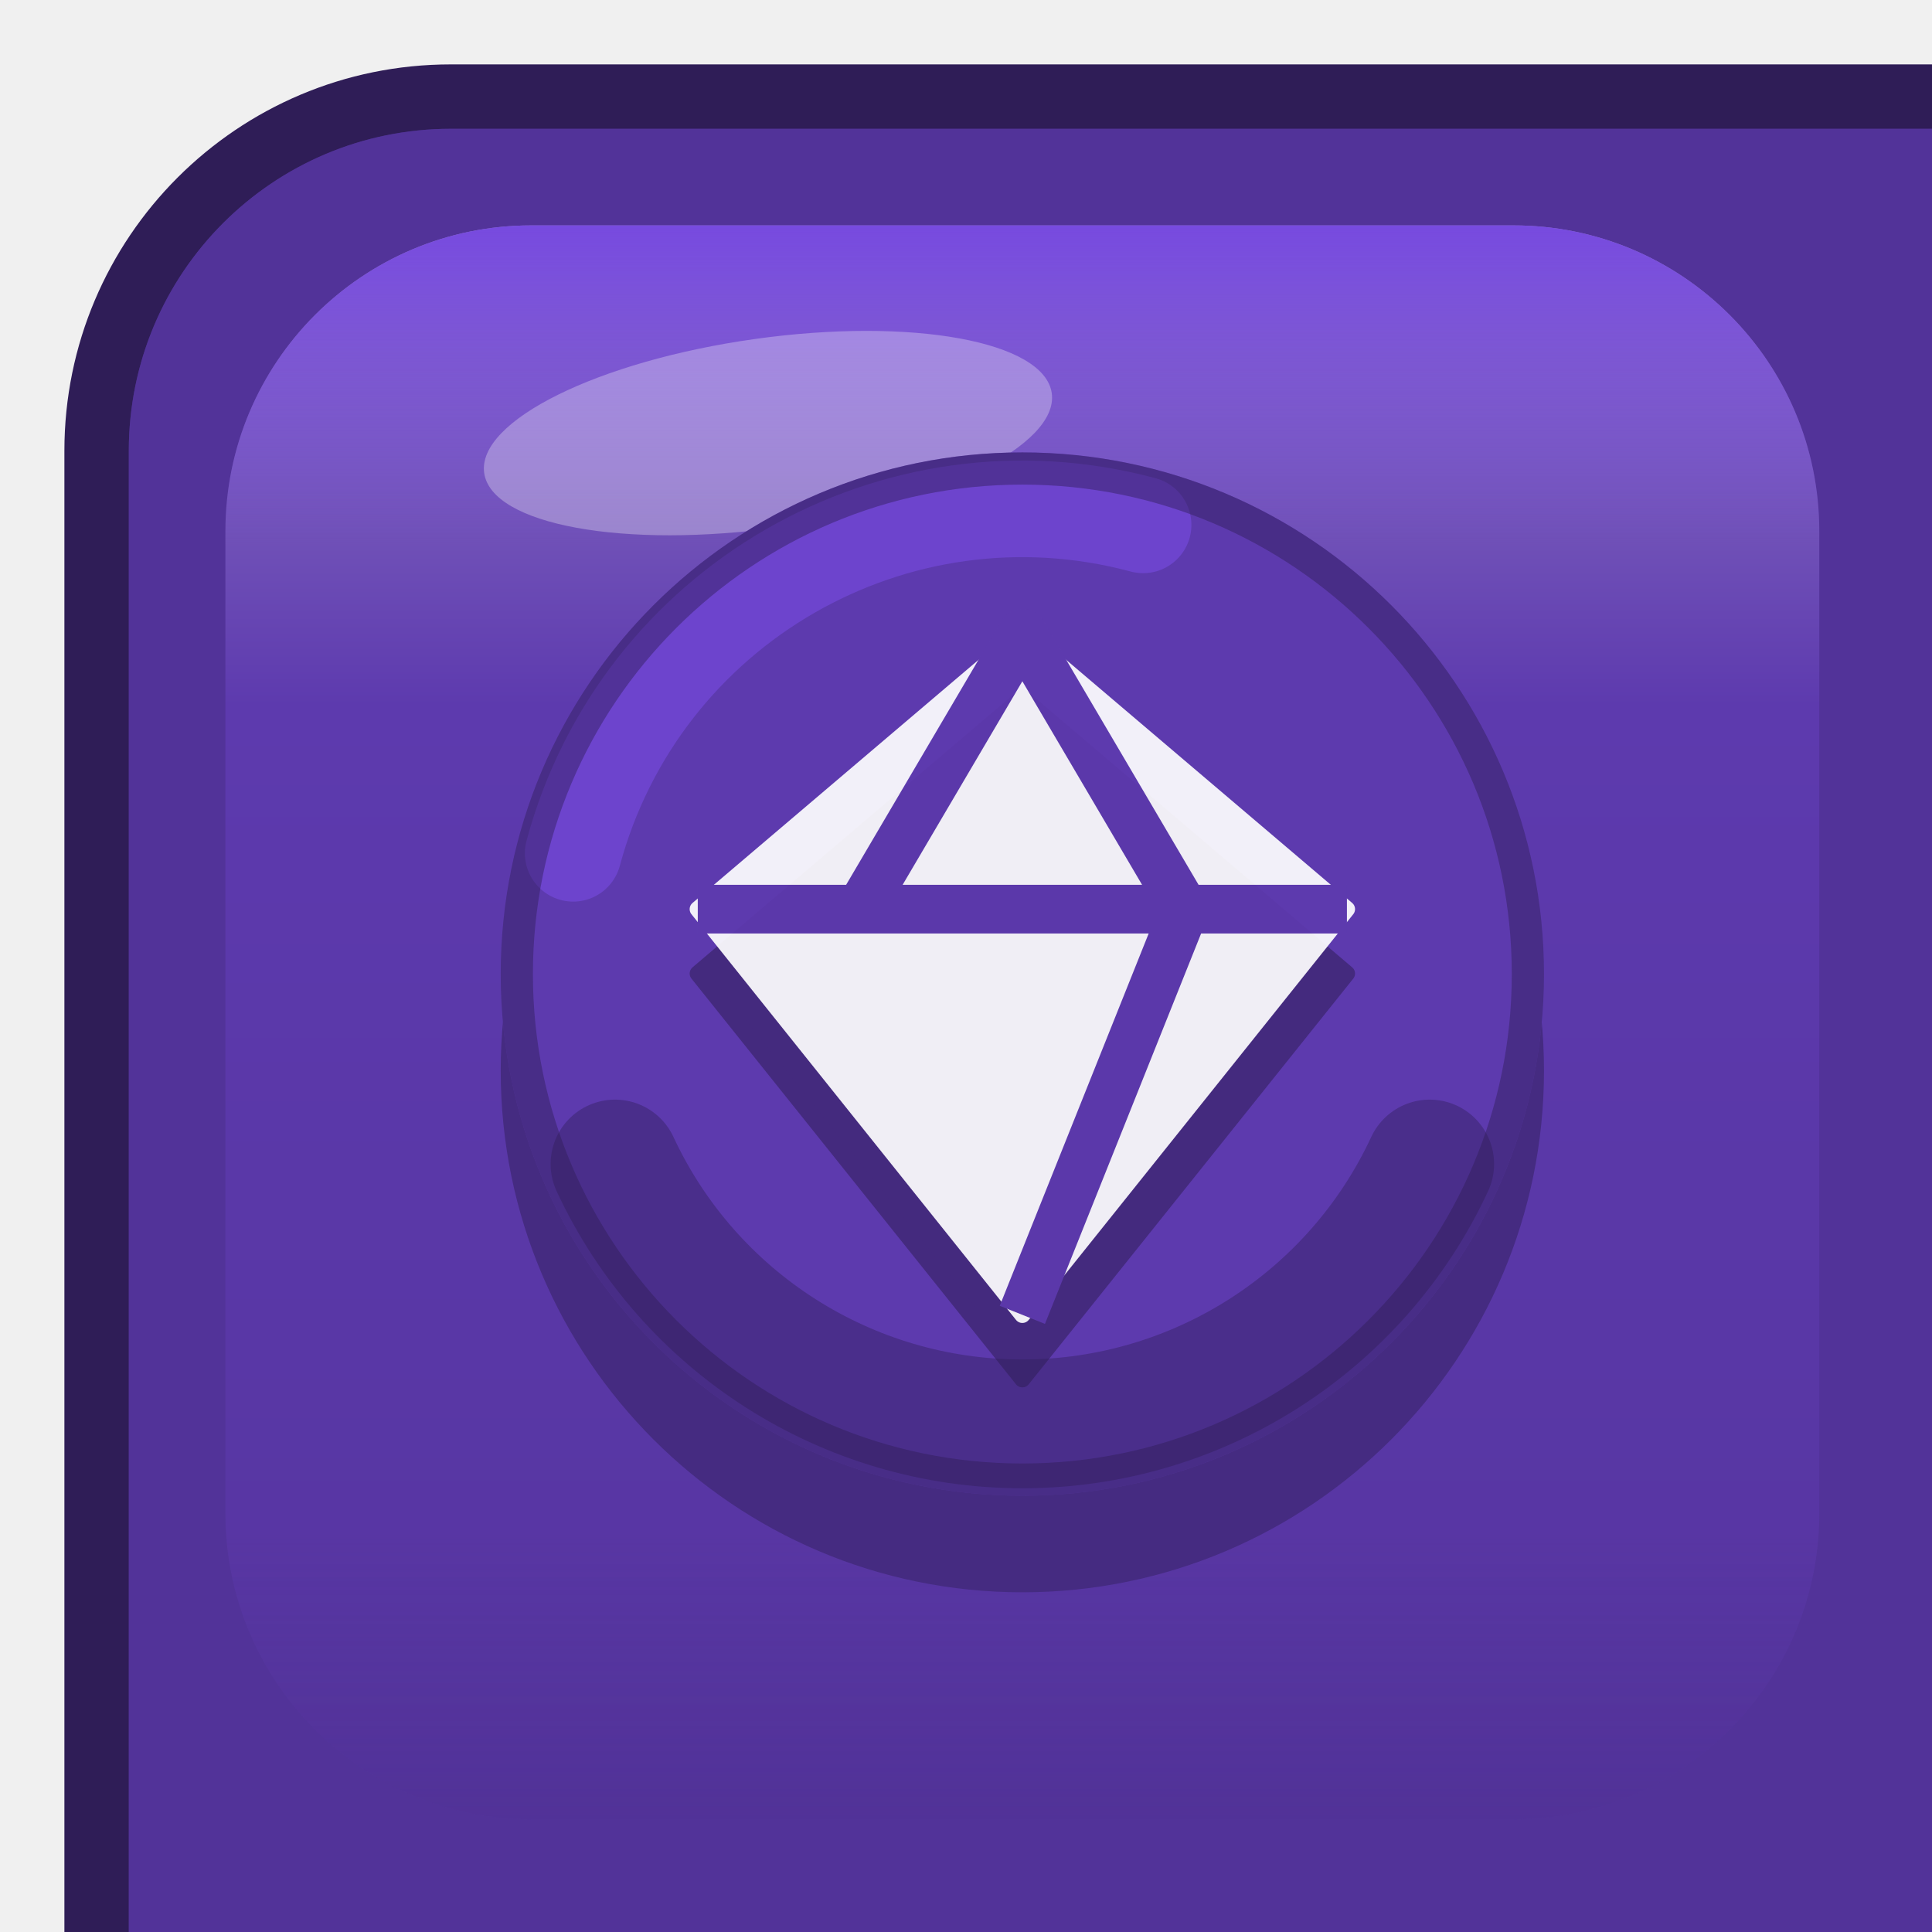
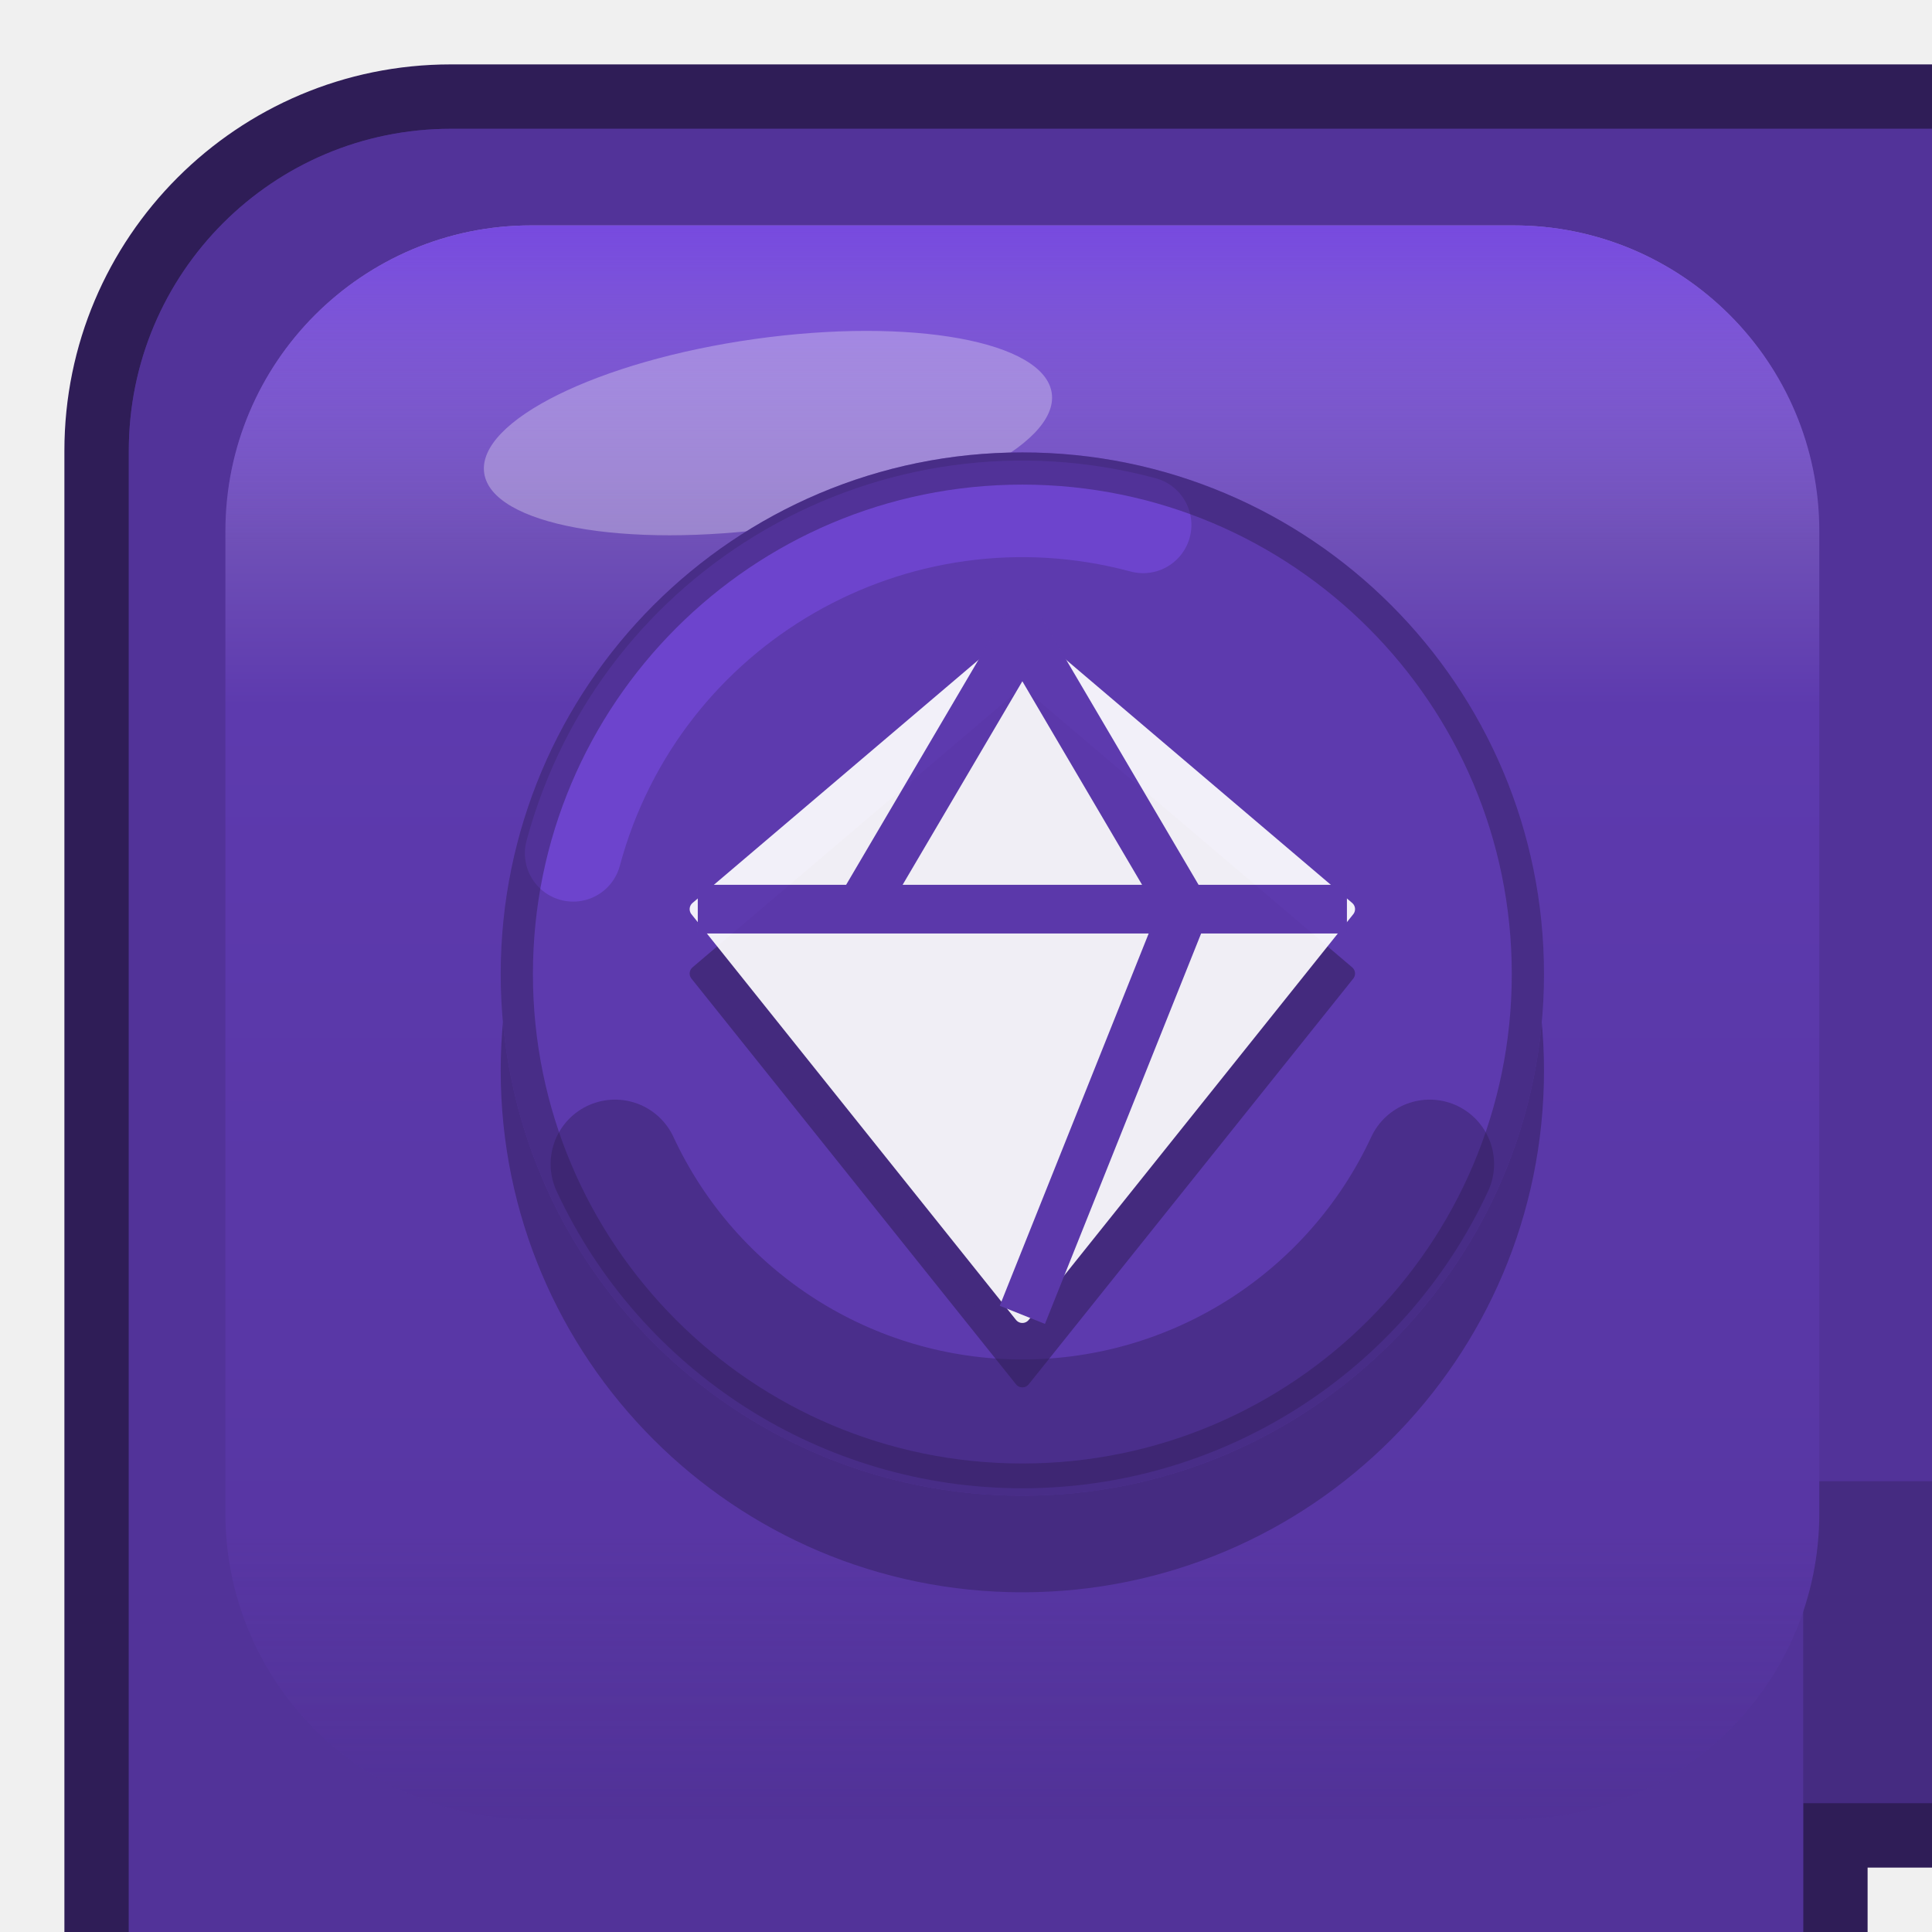
<svg xmlns="http://www.w3.org/2000/svg" width="120" height="120" viewBox="120 120 120 120" data-scale="1.5" data-pivot="0.5 0.5" data-anchor="0.5292 0.4958" data-stud="64.8" data-sym="50.4">
  <defs>
    <linearGradient id="pg0" x1="0" y1="0" x2="0" y2="1">
      <stop offset="0" stop-color="#9179C8" />
      <stop offset="0.3" stop-color="#5D3AAE" />
      <stop offset="1" stop-color="#5635A0" />
    </linearGradient>
    <linearGradient id="pb1" x1="0" y1="0" x2="0" y2="1">
      <stop offset="0" stop-color="#774ADF" />
      <stop offset="1" stop-color="#774ADF" stop-opacity="0" />
    </linearGradient>
    <linearGradient id="ps2" x1="0" y1="0" x2="0" y2="1">
      <stop offset="0" stop-color="#452B81" stop-opacity="0" />
      <stop offset="1" stop-color="#452B81" stop-opacity="0.28" />
    </linearGradient>
  </defs>
-   <path d="M148 124L332 124A24 24 0 0 1 356 148L356 332A24 24 0 0 1 332 356L148 356A24 24 0 0 1 124 332L124 148A24 24 0 0 1 148 124Z" fill="#2F1D57" />
-   <path d="M148 128L332 128A20 20 0 0 1 352 148L352 332A20 20 0 0 1 332 352L148 352A20 20 0 0 1 128 332L128 148A20 20 0 0 1 148 128Z" fill="#452B81" />
-   <path d="M148 128L332 128A20 20 0 0 1 352 148L352 312A20 20 0 0 1 332 332L148 332A20 20 0 0 1 128 312L128 148A20 20 0 0 1 148 128Z" fill="#523399" />
+   <path d="M148 124L332 124A24 24 0 0 1 356 148L356 212A24 24 0 0 1 332 236L236 236L236 332A24 24 0 0 1 212 356L148 356A24 24 0 0 1 124 332L124 148A24 24 0 0 1 148 124Z" fill="#2F1D57" />
+   <path d="M148 128L332 128A20 20 0 0 1 352 148L352 212A20 20 0 0 1 332 232L232 232L232 332A20 20 0 0 1 212 352L148 352A20 20 0 0 1 128 332L128 148A20 20 0 0 1 148 128Z" fill="#452B81" />
+   <path d="M148 128L332 128A20 20 0 0 1 352 148L352 192A20 20 0 0 1 332 212L232 212L232 312A20 20 0 0 1 212 332L148 332A20 20 0 0 1 128 312L128 148A20 20 0 0 1 148 128Z" fill="#523399" />
  <clipPath id="pc3">
    <path d="M153 134H214A19 19 0 0 1 233 153V214A19 19 0 0 1 214 233H153A19 19 0 0 1 134 214V153A19 19 0 0 1 153 134Z" />
  </clipPath>
  <path d="M153 134H214A19 19 0 0 1 233 153V214A19 19 0 0 1 214 233H153A19 19 0 0 1 134 214V153A19 19 0 0 1 153 134Z" fill="url(#pg0)" />
  <g clip-path="url(#pc3)">
    <rect x="134" y="134" width="99" height="19.8" fill="url(#pb1)" />
    <rect x="134" y="215.2" width="99" height="18.8" fill="url(#ps2)" />
    <ellipse cx="167.7" cy="146.9" rx="17.8" ry="5.9" transform="rotate(-8 167.7 146.9)" fill="#FFFFFF" fill-opacity="0.3" />
  </g>
  <circle cx="183.5" cy="186.5" r="32.4" fill="#452B81" />
  <circle cx="183.5" cy="180.5" r="32.4" fill="#5D3AAE" />
  <path d="M208.8 192.3A27.9 27.9 0 0 1 158.2 192.3" fill="none" stroke="#4A2E8B" stroke-width="8" stroke-linecap="round" />
  <path d="M155.6 173A28.9 28.9 0 0 1 191 152.6" fill="none" stroke="#7449DA" stroke-opacity="0.7" stroke-width="6" stroke-linecap="round" />
  <circle cx="183.5" cy="180.5" r="31.4" fill="none" stroke="#2F1D57" stroke-opacity="0.45" stroke-width="2" />
  <g transform="translate(158.3 159.3) scale(0.504)">
    <g opacity="0.55">
      <path d="M50 8L90 42L50 92L10 42Z" fill="#2F1D57" stroke="#2F1D57" stroke-width="2" stroke-linejoin="round" />
    </g>
  </g>
  <g transform="translate(158.3 155.3) scale(0.504)">
    <g opacity="0.92">
      <path d="M50 8L90 42L50 92L10 42Z" fill="#FFFFFF" stroke="#FFFFFF" stroke-width="2" stroke-linejoin="round" />
      <path d="M10 42H90M30 42L50 8L70 42L50 92" stroke="#5D3AAE" stroke-width="6" fill="none" stroke-linejoin="round" />
    </g>
  </g>
</svg>
